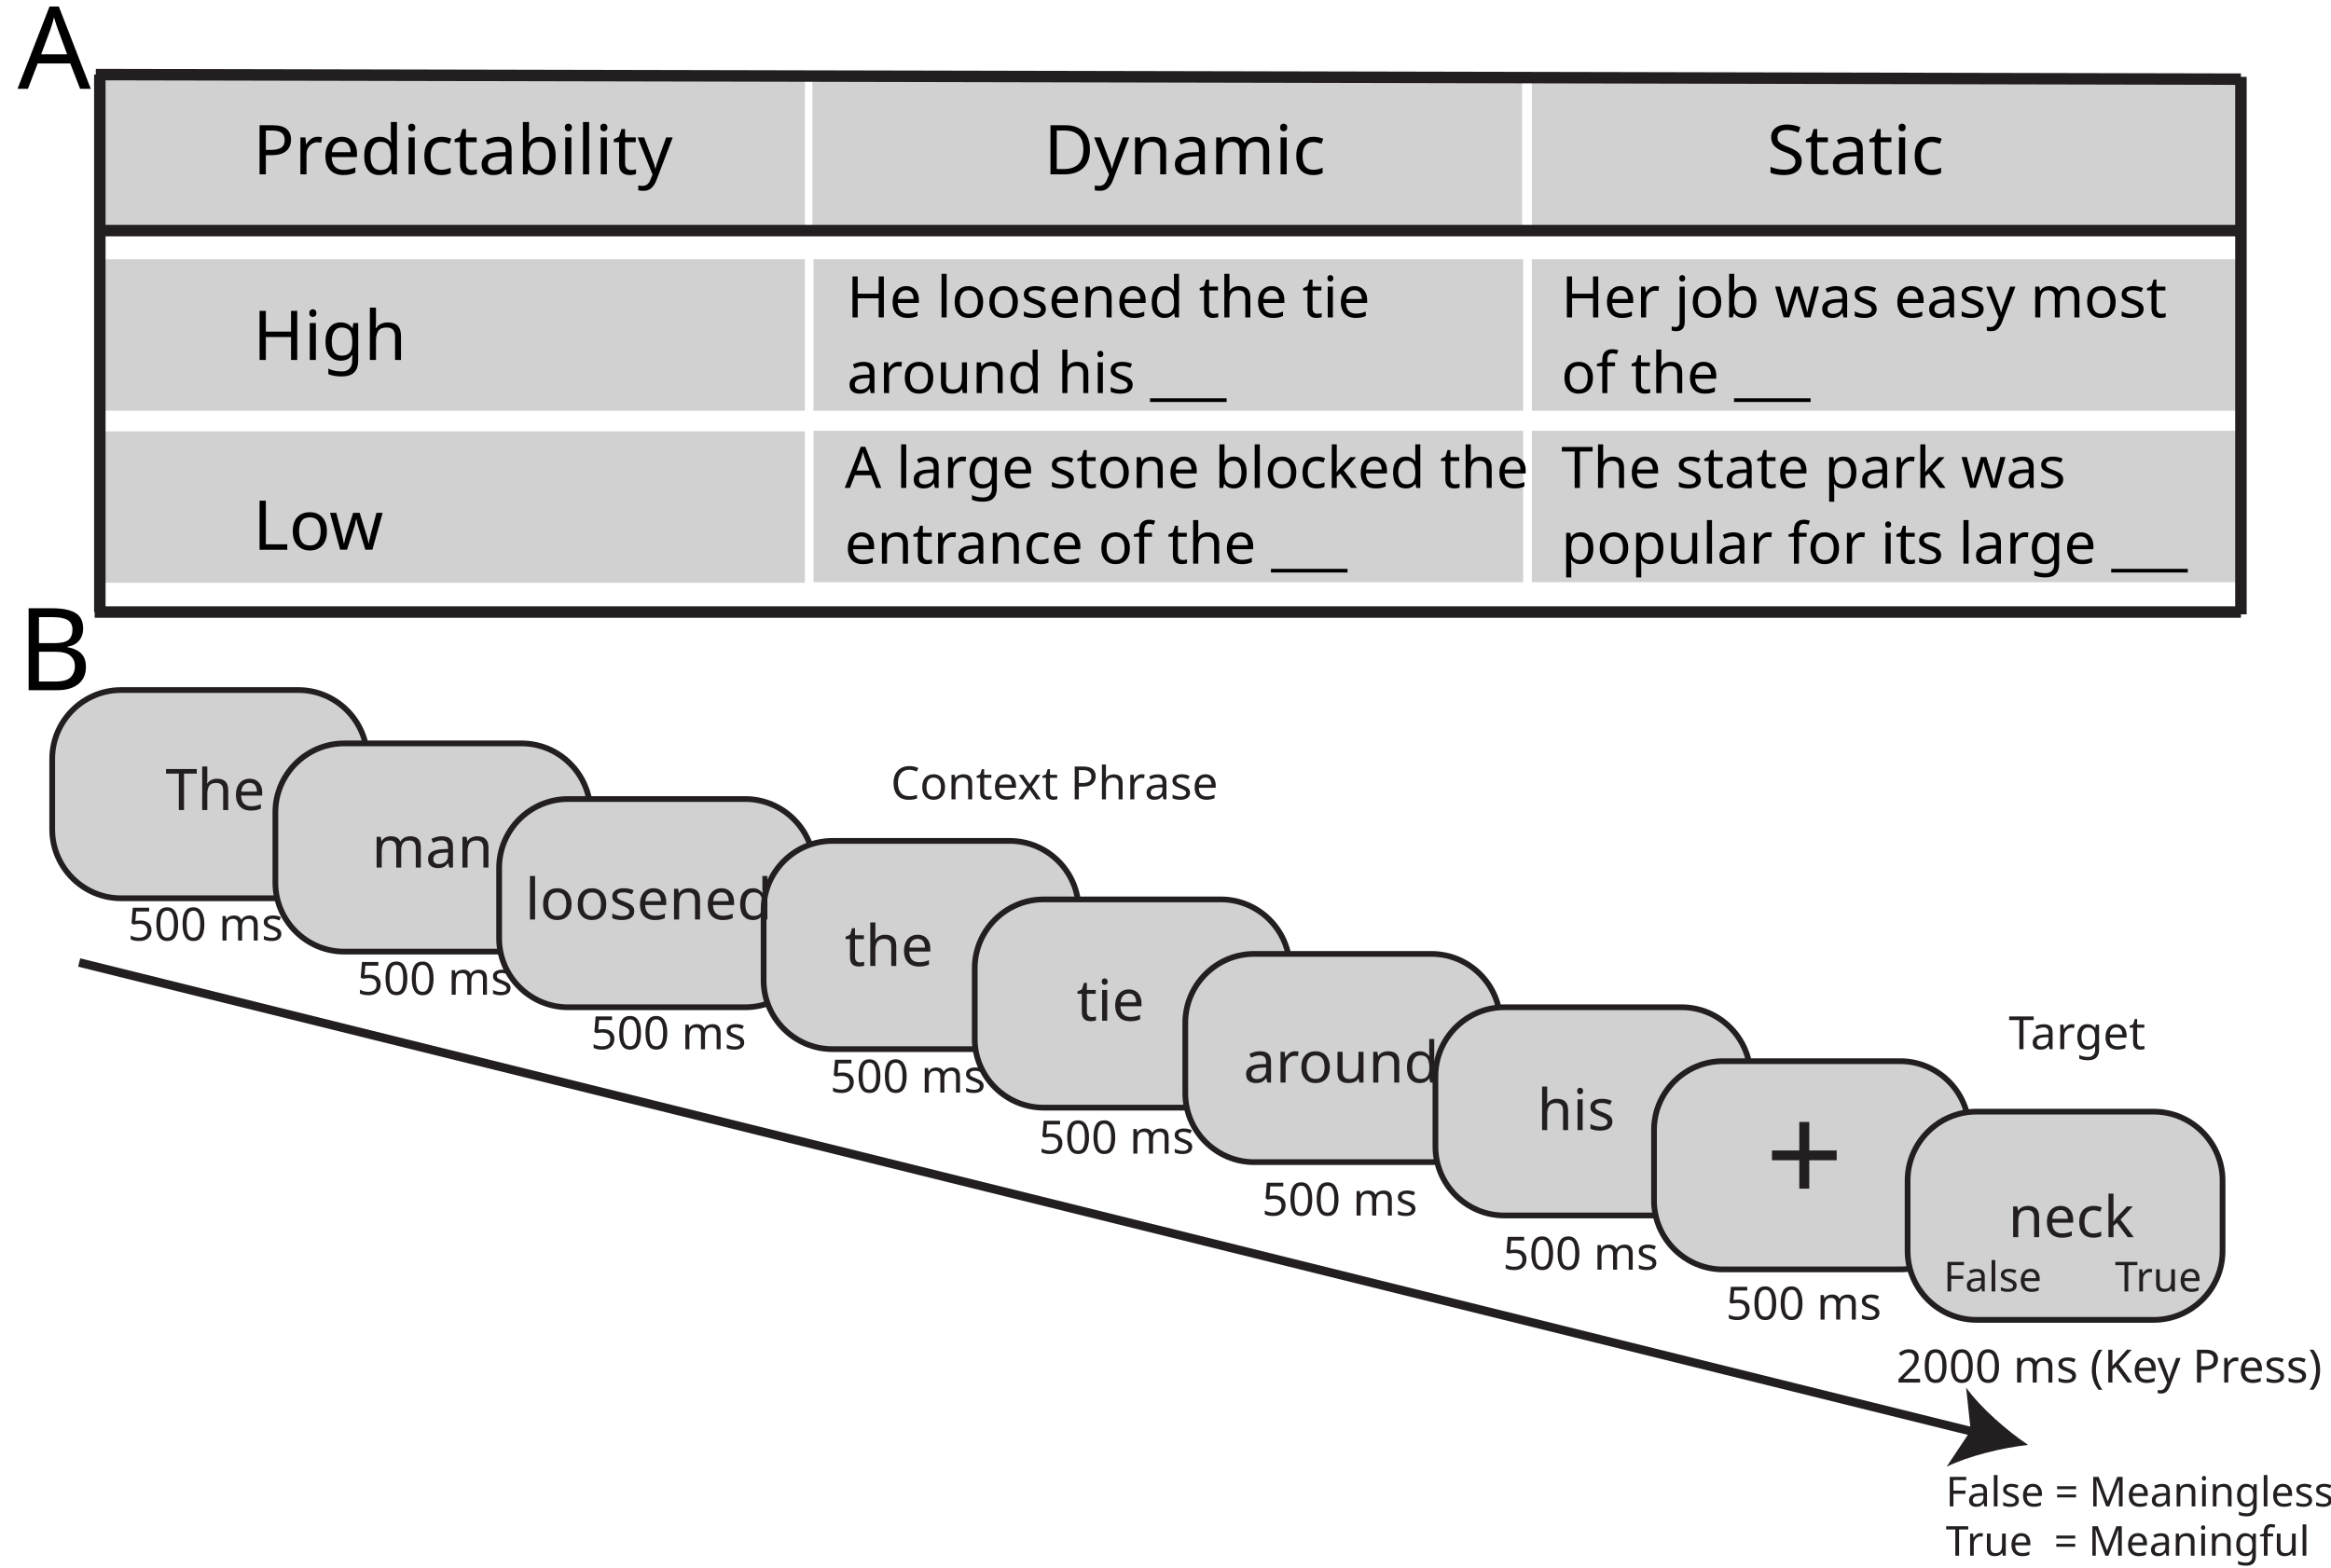
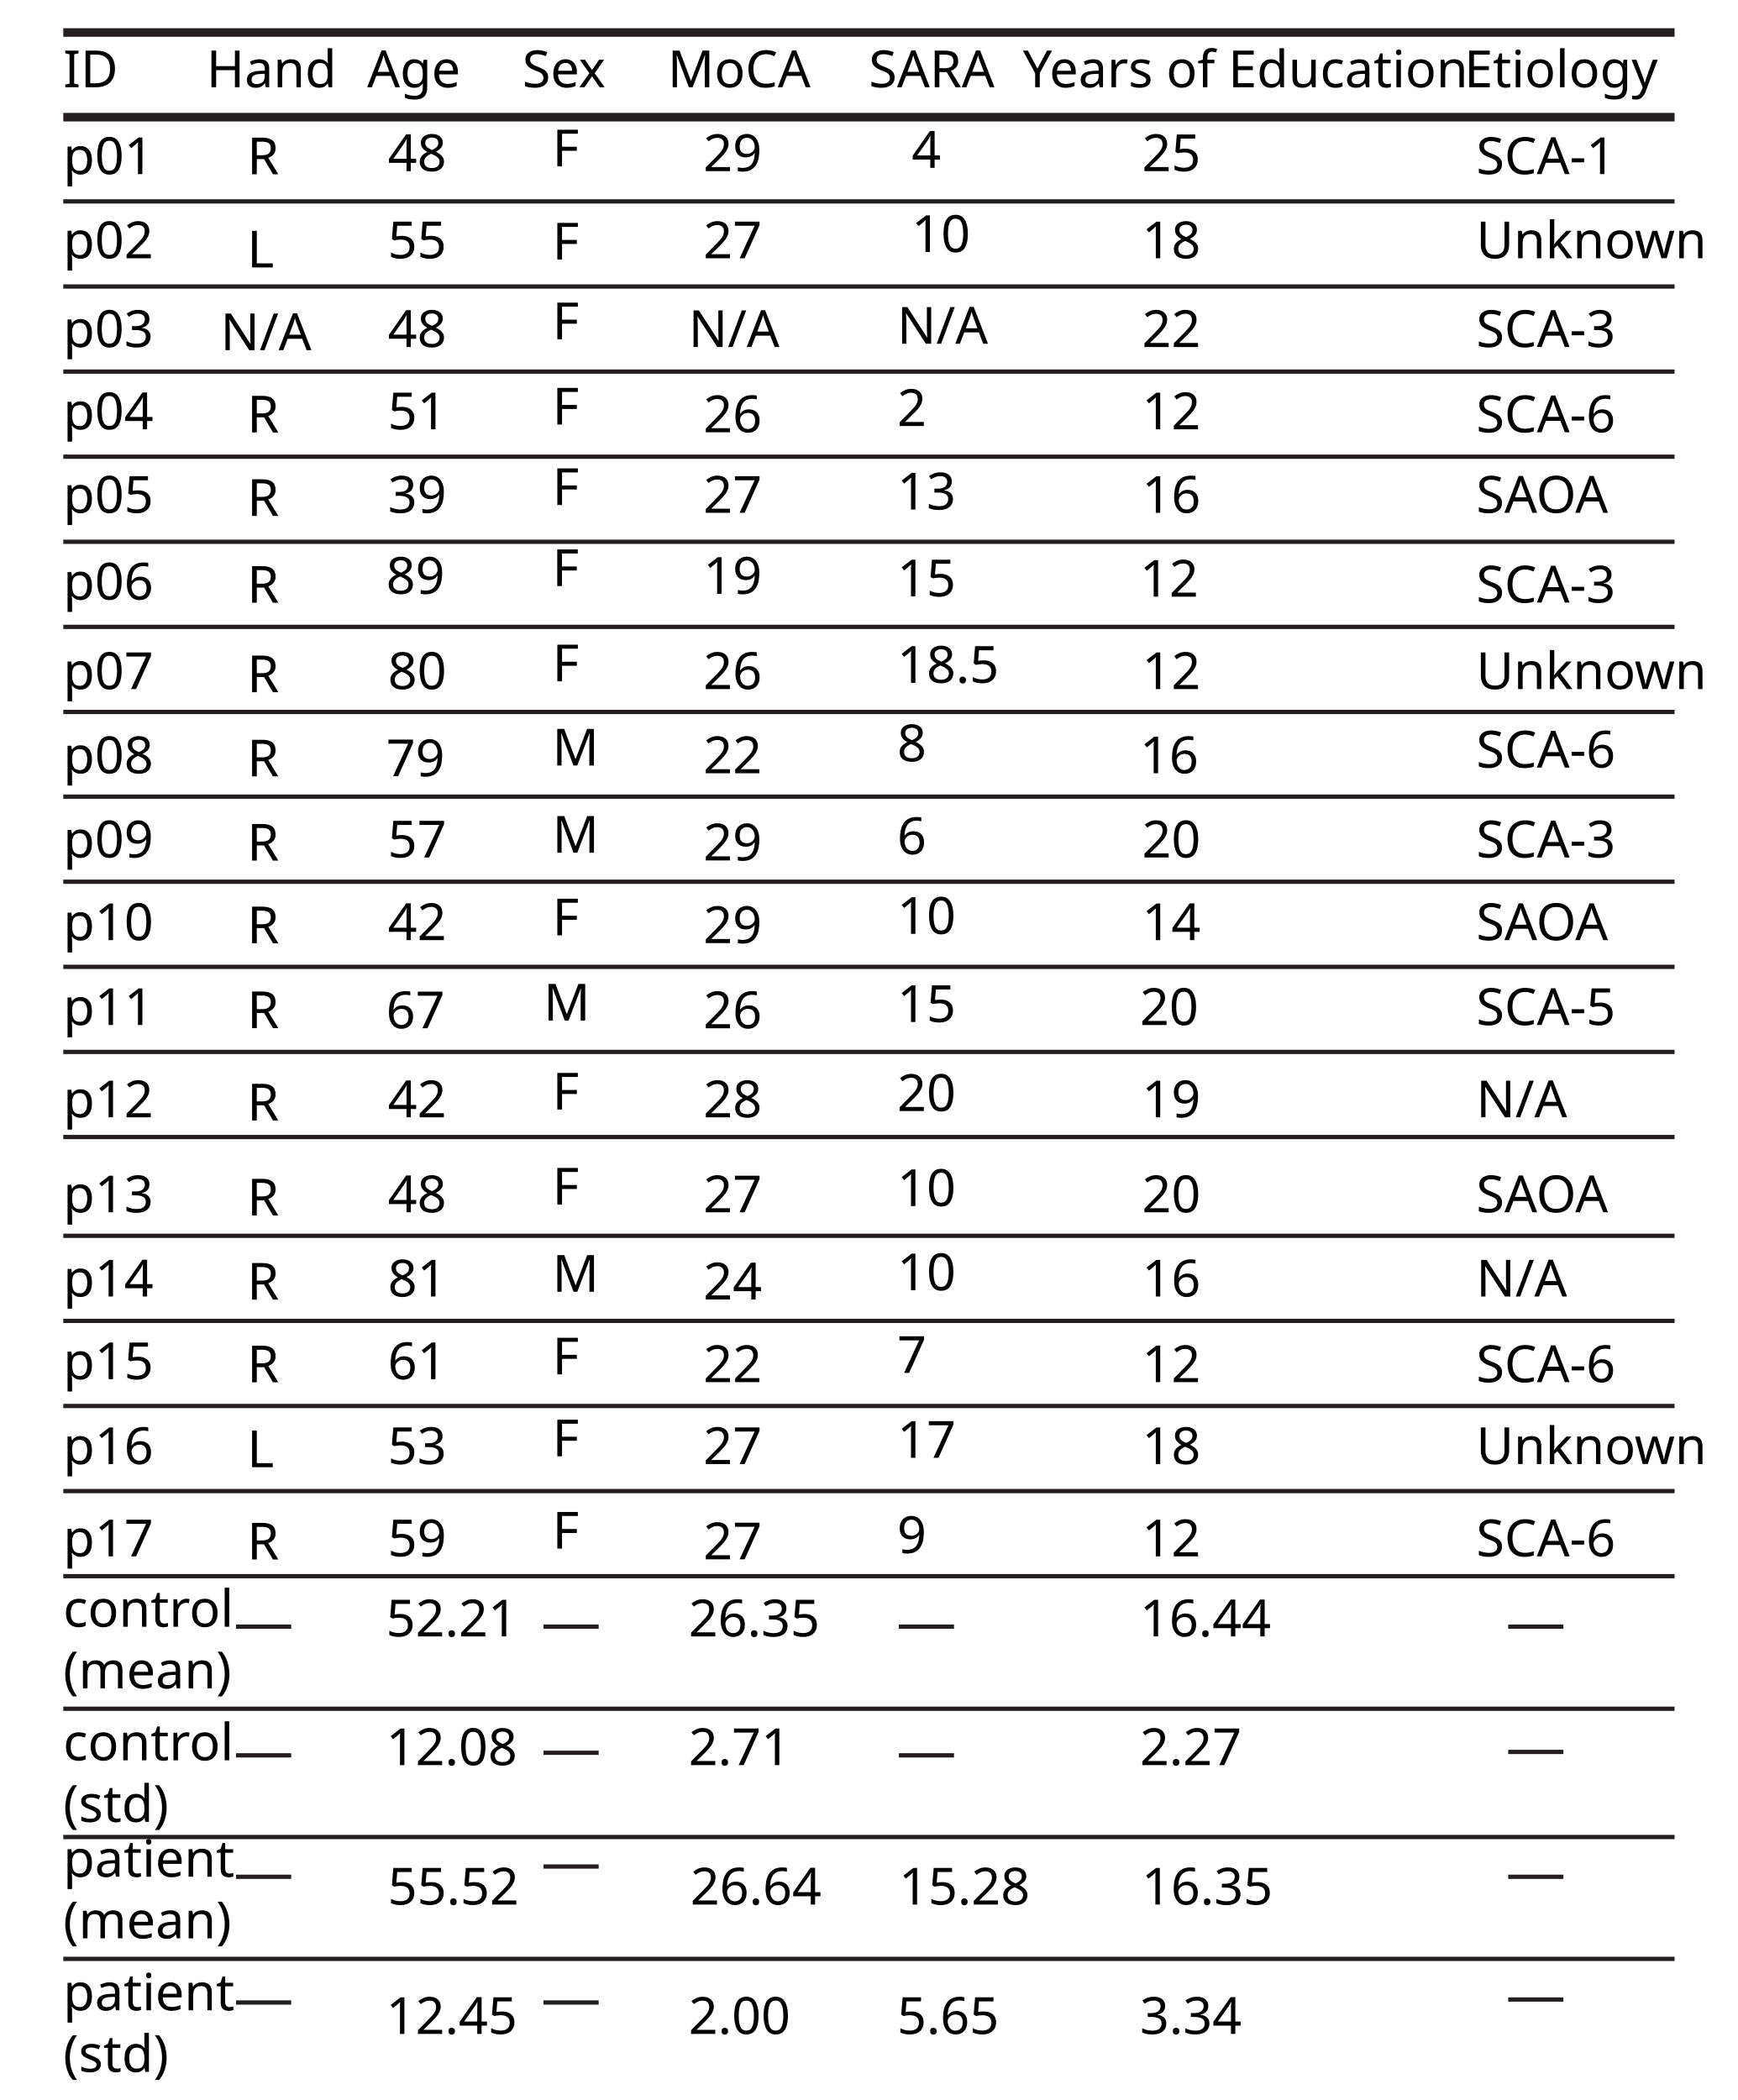
- <svg xmlns="http://www.w3.org/2000/svg" version="1.1" id="Layer_1" x="0px" y="0px" viewBox="0 0 406.3 273.3" style="enable-background:new 0 0 406.3 273.3;" xml:space="preserve">
+ <svg xmlns="http://www.w3.org/2000/svg" version="1.1" id="Layer_1" x="0px" y="0px" viewBox="0 0 406.3 491.1" style="enable-background:new 0 0 406.3 491.1;" xml:space="preserve">
  <style type="text/css">
- 	.st0{fill:#D1D1D1;}
- 	.st1{fill:none;stroke:#231F20;stroke-width:1.5;stroke-miterlimit:10;}
- 	.st2{fill:#231F20;}
- 	.st3{fill:#D1D1D1;stroke:#231F20;stroke-miterlimit:10;}
- 	.st4{font-family:'ArialMT';}
- 	.st5{font-size:10px;}
- 	.st6{font-size:8px;}
- 	.st7{font-size:24px;}
- 	.st8{font-size:7.2px;}
- 	.st9{fill:none;stroke:#231F20;stroke-width:2;stroke-miterlimit:10;}
- 	.st10{font-size:12px;}
- 	.st11{font-size:20px;}
+ 	.st0{fill:none;stroke:#231F20;stroke-miterlimit:10;}
+ 	.st1{fill:none;stroke:#231F20;stroke-width:2;stroke-miterlimit:10;}
+ 	.st2{font-family:'MyriadPro-Regular';}
+ 	.st3{font-size:12px;}
+ 	.st4{fill:none;}
</style>
-   <rect x="267" y="45.2" class="st0" width="123.7" height="26.4" />
-   <rect x="267" y="75.1" class="st0" width="123.7" height="26.4" />
-   <rect x="267" y="13.8" class="st0" width="123.7" height="26.4" />
-   <rect x="141.8" y="45.2" class="st0" width="123.7" height="26.4" />
-   <rect x="141.8" y="75.1" class="st0" width="123.7" height="26.4" />
-   <rect x="141.6" y="13.8" class="st0" width="123.7" height="26.4" />
-   <rect x="16.6" y="45.2" class="st0" width="123.7" height="26.4" />
-   <rect x="16.6" y="75.2" class="st0" width="123.7" height="26.4" />
-   <g>
-     <g>
-       <line class="st1" x1="13.8" y1="167.8" x2="344.7" y2="249.8" />
-       <g>
-         <path class="st2" d="M353.5,251.9c-4.5,0.5-10.3,1.9-14.2,3.8l4.2-6.3l-0.8-7.5C345.3,245.5,349.8,249.4,353.5,251.9z" />
-       </g>
-     </g>
-   </g>
-   <path class="st3" d="M52.1,156.6h-31c-6.6,0-12-5.4-12-12v-12.3c0-6.6,5.4-12,12-12H52c6.6,0,12,5.4,12,12v12.3  C64.1,151.2,58.7,156.6,52.1,156.6z" />
-   <text transform="matrix(1 0 0 1 28.8409 141.2141)" class="st2 st4 st5">The</text>
-   <path class="st3" d="M90.9,165.9H60c-6.6,0-12-5.4-12-12v-12.3c0-6.6,5.4-12,12-12h30.9c6.6,0,12,5.4,12,12v12.3  C102.9,160.5,97.5,165.9,90.9,165.9z" />
-   <path class="st3" d="M129.9,175.6H99c-6.6,0-12-5.4-12-12v-12.3c0-6.6,5.4-12,12-12h30.9c6.6,0,12,5.4,12,12v12.3  C141.9,170.2,136.5,175.6,129.9,175.6z" />
-   <path class="st3" d="M176,182.9h-30.9c-6.6,0-12-5.4-12-12v-12.3c0-6.6,5.4-12,12-12H176c6.6,0,12,5.4,12,12v12.3  C188,177.5,182.6,182.9,176,182.9z" />
-   <path class="st3" d="M212.8,193.1h-30.9c-6.6,0-12-5.4-12-12v-12.3c0-6.6,5.4-12,12-12h30.9c6.6,0,12,5.4,12,12v12.3  C224.8,187.7,219.4,193.1,212.8,193.1z" />
-   <path class="st3" d="M249.5,202.6h-30.9c-6.6,0-12-5.4-12-12v-12.3c0-6.6,5.4-12,12-12h30.9c6.6,0,12,5.4,12,12v12.3  C261.5,197.2,256.1,202.6,249.5,202.6z" />
-   <text transform="matrix(1 0 0 1 155.2633 139.3547)" class="st2 st4 st6">Context Phrase</text>
-   <text transform="matrix(1 0 0 1 350.1202 182.9152)" class="st2 st4 st6">Target </text>
-   <text transform="matrix(1 0 0 1 22.2818 163.9748)" class="st2 st4 st6">500 ms</text>
-   <text transform="matrix(1 0 0 1 62.2325 173.424)" class="st2 st4 st6">500 ms</text>
-   <text transform="matrix(1 0 0 1 102.9649 182.9162)" class="st2 st4 st6">500 ms</text>
-   <text transform="matrix(1 0 0 1 144.69 190.4719)" class="st2 st4 st6">500 ms</text>
-   <text transform="matrix(1 0 0 1 181.0528 201.1115)" class="st2 st4 st6">500 ms</text>
-   <text transform="matrix(1 0 0 1 330.5206 241.0236)" class="st2 st4 st6">2000 ms (Key Press)</text>
-   <path class="st3" d="M293.1,211.9h-30.9c-6.6,0-12-5.4-12-12v-12.3c0-6.6,5.4-12,12-12h30.9c6.6,0,12,5.4,12,12v12.3  C305.1,206.5,299.7,211.9,293.1,211.9z" />
-   <path class="st3" d="M331.2,221.3h-30.9c-6.6,0-12-5.4-12-12V197c0-6.6,5.4-12,12-12h30.9c6.6,0,12,5.4,12,12v12.3  C343.2,215.9,337.8,221.3,331.2,221.3z" />
-   <text transform="matrix(1 0 0 1 64.8014 151.2453)" class="st2 st4 st5">man</text>
-   <text transform="matrix(1 0 0 1 91.5328 160.3039)" class="st2 st4 st5">loosened</text>
-   <text transform="matrix(1 0 0 1 147.2374 168.4084)" class="st2 st4 st5">the</text>
-   <text transform="matrix(1 0 0 1 187.6466 177.9436)" class="st2 st4 st5">tie</text>
-   <text transform="matrix(1 0 0 1 216.7447 188.7268)" class="st2 st4 st5">around</text>
-   <text transform="matrix(1 0 0 1 267.9474 197.0139)" class="st2 st4 st5">his</text>
-   <path class="st3" d="M375.4,230.1h-30.9c-6.6,0-12-5.4-12-12v-12.3c0-6.6,5.4-12,12-12h30.9c6.6,0,12,5.4,12,12v12.3  C387.4,224.7,382,230.1,375.4,230.1z" />
-   <text transform="matrix(1 0 0 1 219.9605 211.9172)" class="st2 st4 st6">500 ms</text>
-   <text transform="matrix(1 0 0 1 261.9483 221.3469)" class="st2 st4 st6">500 ms</text>
-   <text transform="matrix(1 0 0 1 300.8351 230.0578)" class="st2 st4 st6">500 ms</text>
-   <text transform="matrix(1 0 0 1 350.0538 215.6818)" class="st2 st4 st5">neck</text>
-   <text transform="matrix(1 0 0 1 307.6563 209.8811)" class="st2 st4 st7">+</text>
-   <text transform="matrix(1 0 0 1 338.7545 225.1425)" class="st2 st4 st8">False</text>
-   <text transform="matrix(1 0 0 1 368.6349 225.1428)" class="st2 st4 st8">True</text>
-   <text transform="matrix(1 0 0 1 339.1446 262.6177)" class="st2 st4 st8">False = Meaningless</text>
-   <text transform="matrix(1 0 0 1 339.1446 271.2177)" class="st2 st4 st8">True  = Meaningful</text>
-   <rect x="16.6" y="13.8" class="st0" width="123.7" height="26.4" />
-   <line class="st9" x1="17.4" y1="13" x2="17.4" y2="106.7" />
-   <line class="st9" x1="16.5" y1="106.7" x2="390.6" y2="106.7" />
-   <line class="st9" x1="16.7" y1="13" x2="390.6" y2="13.8" />
-   <line class="st9" x1="390.6" y1="13.4" x2="390.6" y2="107.1" />
-   <line class="st9" x1="16.6" y1="40.2" x2="390.7" y2="40.2" />
-   <text transform="matrix(1 0 0 1 44.0873 30.3957)" class="st4 st10">Predictability</text>
-   <text transform="matrix(1 0 0 1 44.0872 62.7542)" class="st4 st10">High</text>
-   <text transform="matrix(1 0 0 1 44.0869 95.8446)" class="st4 st10">Low</text>
-   <text transform="matrix(1 0 0 1 181.9439 30.3953)" class="st4 st10">Dynamic</text>
-   <text transform="matrix(1 0 0 1 308.0024 30.3957)" class="st4 st10">Static</text>
-   <text transform="matrix(1 0 0 1 147.623 55.3336)" class="st4 st5">He loosened the tie</text>
-   <text transform="matrix(1 0 0 1 147.623 68.5336)" class="st4 st5">around his ___</text>
-   <text transform="matrix(1 0 0 1 147.2372 85.0583)" class="st4 st5">A large stone blocked the</text>
-   <text transform="matrix(1 0 0 1 147.2372 98.2583)" class="st4 st5">entrance of the ___</text>
-   <text transform="matrix(1 0 0 1 272.1421 55.3331)" class="st4 st5">Her job was easy most</text>
-   <text transform="matrix(1 0 0 1 272.1421 68.5331)" class="st4 st5">of the ___</text>
-   <text transform="matrix(1 0 0 1 272.1417 85.0582)" class="st4 st5">The state park was</text>
-   <text transform="matrix(1 0 0 1 272.1417 98.2582)" class="st4 st5">popular for its large ___</text>
-   <text transform="matrix(1 0 0 1 3.0545 15.4808)" class="st4 st11">A</text>
-   <text transform="matrix(1 0 0 1 3.0545 120.3244)" class="st4 st11">B</text>
+   <line class="st0" x1="14.8" y1="67" x2="391.6" y2="67" />
+   <line class="st0" x1="14.8" y1="47.1" x2="391.6" y2="47.1" />
+   <line class="st1" x1="14.8" y1="27.4" x2="391.6" y2="27.4" />
+   <line class="st1" x1="14.8" y1="7.6" x2="391.6" y2="7.6" />
+   <line class="st0" x1="14.8" y1="166.5" x2="391.6" y2="166.5" />
+   <line class="st0" x1="14.8" y1="146.6" x2="391.6" y2="146.6" />
+   <line class="st0" x1="14.8" y1="126.7" x2="391.6" y2="126.7" />
+   <line class="st0" x1="14.8" y1="106.8" x2="391.6" y2="106.8" />
+   <line class="st0" x1="14.8" y1="86.9" x2="391.6" y2="86.9" />
+   <line class="st0" x1="14.8" y1="265.9" x2="391.6" y2="265.9" />
+   <line class="st0" x1="14.8" y1="226.1" x2="391.6" y2="226.1" />
+   <line class="st0" x1="14.8" y1="206.2" x2="391.6" y2="206.2" />
+   <line class="st0" x1="14.8" y1="186.3" x2="391.6" y2="186.3" />
+   <text transform="matrix(1 0 0 1 14.7823 20.4057)" class="st2 st3">ID</text>
+   <text transform="matrix(1 0 0 1 48.2957 20.406)" class="st2 st3">Hand</text>
+   <text transform="matrix(1 0 0 1 85.8744 20.4059)" class="st2 st3">Age</text>
+   <text transform="matrix(1 0 0 1 122.1558 20.4047)" class="st2 st3">Sex</text>
+   <text transform="matrix(1 0 0 1 156.1523 20.4057)" class="st2 st3">MoCA</text>
+   <text transform="matrix(1 0 0 1 203.173 20.4058)" class="st2 st3">SARA</text>
+   <text transform="matrix(1 0 0 1 239.2157 20.406)" class="st2 st3">Years of Education</text>
+   <text transform="matrix(1 0 0 1 14.7827 40.7109)" class="st2 st3">p01</text>
+   <text transform="matrix(1 0 0 1 14.7835 60.4011)" class="st2 st3">p02</text>
+   <text transform="matrix(1 0 0 1 14.7832 81.1519)" class="st2 st3">p03</text>
+   <text transform="matrix(1 0 0 1 14.7827 100.3971)" class="st2 st3">p04</text>
+   <text transform="matrix(1 0 0 1 14.7829 119.9171)" class="st2 st3">p05</text>
+   <text transform="matrix(1 0 0 1 14.783 140.2225)" class="st2 st3">p06</text>
+   <text transform="matrix(1 0 0 1 14.7828 161.1428)" class="st2 st3">p07</text>
+   <text transform="matrix(1 0 0 1 14.7828 180.8335)" class="st2 st3">p08</text>
+   <text transform="matrix(1 0 0 1 14.7829 200.5235)" class="st2 st3">p09</text>
+   <text transform="matrix(1 0 0 1 14.7828 219.857)" class="st2 st3">p10</text>
+   <text transform="matrix(1 0 0 1 14.7825 239.708)" class="st2 st3">p11</text>
+   <text transform="matrix(1 0 0 1 14.7827 261.2859)" class="st2 st3">p12</text>
+   <line class="st0" x1="14.8" y1="348.7" x2="391.6" y2="348.7" />
+   <line class="st0" x1="14.8" y1="328.8" x2="391.6" y2="328.8" />
+   <line class="st0" x1="14.8" y1="308.9" x2="391.6" y2="308.9" />
+   <line class="st0" x1="14.8" y1="289" x2="391.6" y2="289" />
+   <text transform="matrix(1 0 0 1 14.783 283.5077)" class="st2 st3">p13</text>
+   <text transform="matrix(1 0 0 1 14.7831 303.1977)" class="st2 st3">p14</text>
+   <text transform="matrix(1 0 0 1 14.783 322.5312)" class="st2 st3">p15</text>
+   <text transform="matrix(1 0 0 1 14.7827 342.3822)" class="st2 st3">p16</text>
+   <text transform="matrix(1 0 0 1 14.7829 363.9602)" class="st2 st3">p17</text>
+   <text transform="matrix(1 0 0 1 57.7993 40.7521)" class="st2 st3">R</text>
+   <text transform="matrix(1 0 0 1 57.7997 62.5418)" class="st2 st3">L</text>
+   <text transform="matrix(1 0 0 1 51.5726 81.8872)" class="st2 st3">N/A</text>
+   <text transform="matrix(1 0 0 1 57.7998 101.1322)" class="st2 st3">R</text>
+   <text transform="matrix(1 0 0 1 57.7994 120.6522)" class="st2 st3">R</text>
+   <text transform="matrix(1 0 0 1 57.7999 140.9576)" class="st2 st3">R</text>
+   <text transform="matrix(1 0 0 1 57.7999 161.8779)" class="st2 st3">R</text>
+   <text transform="matrix(1 0 0 1 57.7994 181.5687)" class="st2 st3">R</text>
+   <text transform="matrix(1 0 0 1 57.7992 201.2588)" class="st2 st3">R</text>
+   <text transform="matrix(1 0 0 1 57.7994 220.5922)" class="st2 st3">R</text>
+   <text transform="matrix(1 0 0 1 57.8001 240.4431)" class="st2 st3">R</text>
+   <text transform="matrix(1 0 0 1 57.7992 262.0211)" class="st2 st3">R</text>
+   <text transform="matrix(1 0 0 1 57.7991 284.2434)" class="st2 st3">R</text>
+   <text transform="matrix(1 0 0 1 57.7991 303.9334)" class="st2 st3">R</text>
+   <text transform="matrix(1 0 0 1 57.8001 323.267)" class="st2 st3">R</text>
+   <text transform="matrix(1 0 0 1 57.7991 343.118)" class="st2 st3">L</text>
+   <text transform="matrix(1 0 0 1 57.7991 364.696)" class="st2 st3">R</text>
+   <text transform="matrix(1 0 0 1 90.6993 40.0162)" class="st2 st3">48</text>
+   <text transform="matrix(1 0 0 1 90.6994 60.4005)" class="st2 st3">55</text>
+   <text transform="matrix(1 0 0 1 90.6992 81.1515)" class="st2 st3">48</text>
+   <text transform="matrix(1 0 0 1 90.699 100.3968)" class="st2 st3">51</text>
+   <text transform="matrix(1 0 0 1 90.6989 119.9167)" class="st2 st3">39</text>
+   <text transform="matrix(1 0 0 1 90.6987 161.1423)" class="st2 st3">80</text>
+   <text transform="matrix(1 0 0 1 90.6989 200.523)" class="st2 st3">57</text>
+   <text transform="matrix(1 0 0 1 90.6989 219.8566)" class="st2 st3">42</text>
+   <text transform="matrix(1 0 0 1 90.6996 261.2856)" class="st2 st3">42</text>
+   <text transform="matrix(1 0 0 1 90.6992 283.5079)" class="st2 st3">48</text>
+   <text transform="matrix(1 0 0 1 90.6996 303.198)" class="st2 st3">81</text>
+   <text transform="matrix(1 0 0 1 90.6997 322.532)" class="st2 st3">61</text>
+   <text transform="matrix(1 0 0 1 90.6987 342.3822)" class="st2 st3">53</text>
+   <text transform="matrix(1 0 0 1 90.6986 363.9602)" class="st2 st3">59</text>
+   <text transform="matrix(1 0 0 1 129.1791 199.4064)" class="st2 st3">M</text>
+   <text transform="matrix(1 0 0 1 129.1794 302.0811)" class="st2 st3">M</text>
+   <text transform="matrix(1 0 0 1 129.1793 38.8994)" class="st2 st3">F</text>
+   <text transform="matrix(1 0 0 1 129.1794 60.6895)" class="st2 st3">F</text>
+   <text transform="matrix(1 0 0 1 129.1796 79.3395)" class="st2 st3">F</text>
+   <text transform="matrix(1 0 0 1 129.1794 99.2791)" class="st2 st3">F</text>
+   <text transform="matrix(1 0 0 1 129.1794 118.1052)" class="st2 st3">F</text>
+   <text transform="matrix(1 0 0 1 129.1795 159.3311)" class="st2 st3">F</text>
+   <text transform="matrix(1 0 0 1 129.1793 218.7399)" class="st2 st3">F</text>
+   <text transform="matrix(1 0 0 1 129.1789 259.4745)" class="st2 st3">F</text>
+   <text transform="matrix(1 0 0 1 129.1787 281.6966)" class="st2 st3">F</text>
+   <text transform="matrix(1 0 0 1 129.1793 321.4147)" class="st2 st3">F</text>
+   <text transform="matrix(1 0 0 1 129.1785 340.5711)" class="st2 st3">F</text>
+   <text transform="matrix(1 0 0 1 129.1782 362.1491)" class="st2 st3">F</text>
+   <text transform="matrix(1 0 0 1 164.4709 40.0166)" class="st2 st3">29</text>
+   <text transform="matrix(1 0 0 1 164.4708 60.4007)" class="st2 st3">27</text>
+   <text transform="matrix(1 0 0 1 161.0324 81.1519)" class="st2 st3">N/A</text>
+   <text transform="matrix(1 0 0 1 164.4707 101.0907)" class="st2 st3">26</text>
+   <text transform="matrix(1 0 0 1 164.4707 119.917)" class="st2 st3">27</text>
+   <text transform="matrix(1 0 0 1 164.4704 161.142)" class="st2 st3">26</text>
+   <text transform="matrix(1 0 0 1 164.4705 201.218)" class="st2 st3">29</text>
+   <text transform="matrix(1 0 0 1 164.4705 220.5515)" class="st2 st3">29</text>
+   <text transform="matrix(1 0 0 1 164.4705 261.2861)" class="st2 st3">28</text>
+   <text transform="matrix(1 0 0 1 164.4709 283.5082)" class="st2 st3">27</text>
+   <text transform="matrix(1 0 0 1 164.4705 303.8932)" class="st2 st3">24</text>
+   <text transform="matrix(1 0 0 1 164.4705 323.2267)" class="st2 st3">22</text>
+   <text transform="matrix(1 0 0 1 164.4705 342.3827)" class="st2 st3">27</text>
+   <text transform="matrix(1 0 0 1 164.471 364.6552)" class="st2 st3">27</text>
+   <text transform="matrix(1 0 0 1 213.1871 39.2454)" class="st2 st3">4</text>
+   <text transform="matrix(1 0 0 1 213.1872 58.9357)" class="st2 st3">10</text>
+   <text transform="matrix(1 0 0 1 209.8022 80.3805)" class="st2 st3">N/A</text>
+   <text transform="matrix(1 0 0 1 209.8022 99.6256)" class="st2 st3">2</text>
+   <text transform="matrix(1 0 0 1 209.8024 119.1464)" class="st2 st3">13</text>
+   <text transform="matrix(1 0 0 1 209.8023 159.6771)" class="st2 st3">18.5</text>
+   <text transform="matrix(1 0 0 1 209.8023 199.7531)" class="st2 st3">6</text>
+   <text transform="matrix(1 0 0 1 209.8024 218.3911)" class="st2 st3">10</text>
+   <text transform="matrix(1 0 0 1 209.8025 259.8201)" class="st2 st3">20</text>
+   <text transform="matrix(1 0 0 1 209.8022 282.0421)" class="st2 st3">10</text>
+   <text transform="matrix(1 0 0 1 209.8021 301.7323)" class="st2 st3">10</text>
+   <text transform="matrix(1 0 0 1 209.8025 321.0657)" class="st2 st3">7</text>
+   <text transform="matrix(1 0 0 1 209.8025 340.9167)" class="st2 st3">17</text>
+   <text transform="matrix(1 0 0 1 267.0543 40.0164)" class="st2 st3">25</text>
+   <text transform="matrix(1 0 0 1 267.0542 60.4004)" class="st2 st3">18</text>
+   <text transform="matrix(1 0 0 1 267.054 81.1511)" class="st2 st3">22</text>
+   <text transform="matrix(1 0 0 1 267.054 100.3971)" class="st2 st3">12</text>
+   <text transform="matrix(1 0 0 1 267.0544 119.9164)" class="st2 st3">16</text>
+   <text transform="matrix(1 0 0 1 267.0542 161.142)" class="st2 st3">12</text>
+   <text transform="matrix(1 0 0 1 267.0546 200.5229)" class="st2 st3">20</text>
+   <text transform="matrix(1 0 0 1 267.0542 219.8561)" class="st2 st3">14</text>
+   <text transform="matrix(1 0 0 1 267.0542 261.2851)" class="st2 st3">19</text>
+   <text transform="matrix(1 0 0 1 267.0547 283.5072)" class="st2 st3">20</text>
+   <text transform="matrix(1 0 0 1 267.0542 303.1974)" class="st2 st3">16</text>
+   <text transform="matrix(1 0 0 1 267.0542 323.227)" class="st2 st3">12</text>
+   <text transform="matrix(1 0 0 1 267.0542 342.3817)" class="st2 st3">18</text>
+   <text transform="matrix(1 0 0 1 267.0542 363.9595)" class="st2 st3">12</text>
+   <text transform="matrix(1 0 0 1 90.3018 138.8658)" class="st2 st3">89</text>
+   <text transform="matrix(1 0 0 1 129.16 137.0543)" class="st2 st3">F</text>
+   <text transform="matrix(1 0 0 1 164.471 138.8658)" class="st2 st3">19</text>
+   <text transform="matrix(1 0 0 1 209.8025 139.4513)" class="st2 st3">15</text>
+   <text transform="matrix(1 0 0 1 266.5577 139.5438)" class="st2 st3">12</text>
+   <text transform="matrix(1 0 0 1 90.3018 181.5275)" class="st2 st3">79</text>
+   <text transform="matrix(1 0 0 1 129.16 179.0219)" class="st2 st3">M</text>
+   <text transform="matrix(1 0 0 1 164.4706 180.8335)" class="st2 st3">22</text>
+   <text transform="matrix(1 0 0 1 266.5577 180.8338)" class="st2 st3">16</text>
+   <text transform="matrix(1 0 0 1 209.8029 363.1899)" class="st2 st3">9</text>
+   <text transform="matrix(1 0 0 1 209.8029 178.0414)" class="st2 st3">8</text>
+   <text transform="matrix(1 0 0 1 90.3018 240.4675)" class="st2 st3">67</text>
+   <text transform="matrix(1 0 0 1 127.1283 238.6559)" class="st2 st3">M</text>
+   <text transform="matrix(1 0 0 1 164.4706 240.4675)" class="st2 st3">26</text>
+   <text transform="matrix(1 0 0 1 266.5577 239.7082)" class="st2 st3">20</text>
+   <line class="st0" x1="14.8" y1="246" x2="391.6" y2="246" />
+   <text transform="matrix(1 0 0 1 209.8029 239.0021)" class="st2 st3">15</text>
+   <line class="st0" x1="14.8" y1="368.6" x2="391.6" y2="368.6" />
+   <text transform="matrix(1 0 0 1 342.4373 20.4059)" class="st2 st3">Etiology</text>
+   <text transform="matrix(1 0 0 1 345.2226 40.7116)" class="st2 st3">SCA-1</text>
+   <text transform="matrix(1 0 0 1 345.2223 60.4011)" class="st2 st3">Unknown</text>
+   <text transform="matrix(1 0 0 1 345.2223 101.0912)" class="st2 st3">SCA-6</text>
+   <text transform="matrix(1 0 0 1 345.2225 119.9172)" class="st2 st3">SAOA</text>
+   <text transform="matrix(1 0 0 1 345.2227 161.143)" class="st2 st3">Unknown</text>
+   <text transform="matrix(1 0 0 1 345.2225 200.5243)" class="st2 st3">SCA-3</text>
+   <text transform="matrix(1 0 0 1 345.2222 219.858)" class="st2 st3">SAOA</text>
+   <text transform="matrix(1 0 0 1 345.2227 261.2864)" class="st2 st3">N/A</text>
+   <text transform="matrix(1 0 0 1 345.2224 283.5083)" class="st2 st3">SAOA</text>
+   <text transform="matrix(1 0 0 1 345.2223 303.1984)" class="st2 st3">N/A</text>
+   <text transform="matrix(1 0 0 1 345.2224 323.2279)" class="st2 st3">SCA-6</text>
+   <text transform="matrix(1 0 0 1 345.2222 342.3828)" class="st2 st3">Unknown</text>
+   <text transform="matrix(1 0 0 1 345.2229 363.9616)" class="st2 st3">SCA-6</text>
+   <text transform="matrix(1 0 0 1 345.2223 81.1522)" class="st2 st3">SCA-3</text>
+   <text transform="matrix(1 0 0 1 345.2224 140.9177)" class="st2 st3">SCA-3</text>
+   <text transform="matrix(1 0 0 1 345.2221 179.5078)" class="st2 st3">SCA-6</text>
+   <text transform="matrix(1 0 0 1 345.2217 239.7085)" class="st2 st3">SCA-5</text>
+   <line class="st0" x1="55.2" y1="380.4" x2="68.1" y2="380.4" />
+   <text transform="matrix(1 0 0 1 14.7816 380.427)">
+     <tspan x="0" y="0" class="st2 st3">control</tspan>
+     <tspan x="0" y="14.4" class="st2 st3">(mean)</tspan>
+   </text>
+   <line class="st0" x1="127.1" y1="380.4" x2="140" y2="380.4" />
+   <line class="st0" x1="352.7" y1="380.4" x2="365.6" y2="380.4" />
+   <line class="st0" x1="55.2" y1="410.5" x2="68.1" y2="410.5" />
+   <text transform="matrix(1 0 0 1 14.7823 411.6566)">
+     <tspan x="0" y="0" class="st2 st3">control</tspan>
+     <tspan x="0" y="14.4" class="st2 st3">(std)</tspan>
+   </text>
+   <line class="st0" x1="127.1" y1="409.9" x2="140" y2="409.9" />
+   <line class="st0" x1="352.7" y1="409.7" x2="365.6" y2="409.7" />
+   <line class="st0" x1="14.8" y1="399.6" x2="391.6" y2="399.6" />
+   <polygon class="st4" points="28.5,409.2 50.5,409.2 50.5,409.2 28.5,409.2 " />
+   <line class="st0" x1="55.2" y1="438.9" x2="68.1" y2="438.9" />
+   <text transform="matrix(1 0 0 1 14.7815 438.8923)">
+     <tspan x="0" y="0" class="st2 st3">patient</tspan>
+     <tspan x="0" y="14.4" class="st2 st3">(mean)</tspan>
+   </text>
+   <line class="st0" x1="127.1" y1="436.5" x2="140" y2="436.5" />
+   <line class="st0" x1="352.7" y1="438.9" x2="365.6" y2="438.9" />
+   <line class="st0" x1="55.2" y1="468.3" x2="68.1" y2="468.3" />
+   <text transform="matrix(1 0 0 1 14.7822 470.1219)">
+     <tspan x="0" y="0" class="st2 st3">patient</tspan>
+     <tspan x="0" y="14.4" class="st2 st3">(std)</tspan>
+   </text>
+   <line class="st0" x1="127.1" y1="468.3" x2="140" y2="468.3" />
+   <line class="st0" x1="352.7" y1="467.6" x2="365.6" y2="467.6" />
+   <line class="st0" x1="14.8" y1="458.1" x2="391.6" y2="458.1" />
+   <polygon class="st4" points="28.5,467.6 50.5,467.6 50.5,467.6 28.5,467.6 " />
+   <line class="st0" x1="14.8" y1="429.6" x2="391.6" y2="429.6" />
+   <text transform="matrix(1 0 0 1 90.6996 445.3973)" class="st2 st3">55.52</text>
+   <text transform="matrix(1 0 0 1 161.4303 445.3973)" class="st2 st3">26.64</text>
+   <text transform="matrix(1 0 0 1 210.1999 445.3973)" class="st2 st3">15.28</text>
+   <text transform="matrix(1 0 0 1 266.9557 445.3969)" class="st2 st3">16.35</text>
+   <text transform="matrix(1 0 0 1 90.302 475.6472)" class="st2 st3">12.45</text>
+   <text transform="matrix(1 0 0 1 161.0327 475.6472)" class="st2 st3">2.00</text>
+   <text transform="matrix(1 0 0 1 209.8023 475.6472)" class="st2 st3">5.65</text>
+   <text transform="matrix(1 0 0 1 266.5581 475.6468)" class="st2 st3">3.34</text>
+   <text transform="matrix(1 0 0 1 90.3017 382.6861)" class="st2 st3">52.21</text>
+   <text transform="matrix(1 0 0 1 161.0323 382.6861)" class="st2 st3">26.35</text>
+   <text transform="matrix(1 0 0 1 266.5578 382.6857)" class="st2 st3">16.44</text>
+   <line class="st0" x1="210.2" y1="380.4" x2="223.1" y2="380.4" />
+   <text transform="matrix(1 0 0 1 90.3016 412.7862)" class="st2 st3">12.08</text>
+   <text transform="matrix(1 0 0 1 161.0322 412.7862)" class="st2 st3">2.71</text>
+   <text transform="matrix(1 0 0 1 266.5577 412.7858)" class="st2 st3">2.27</text>
+   <line class="st0" x1="210.2" y1="410.5" x2="223.1" y2="410.5" />
</svg>
